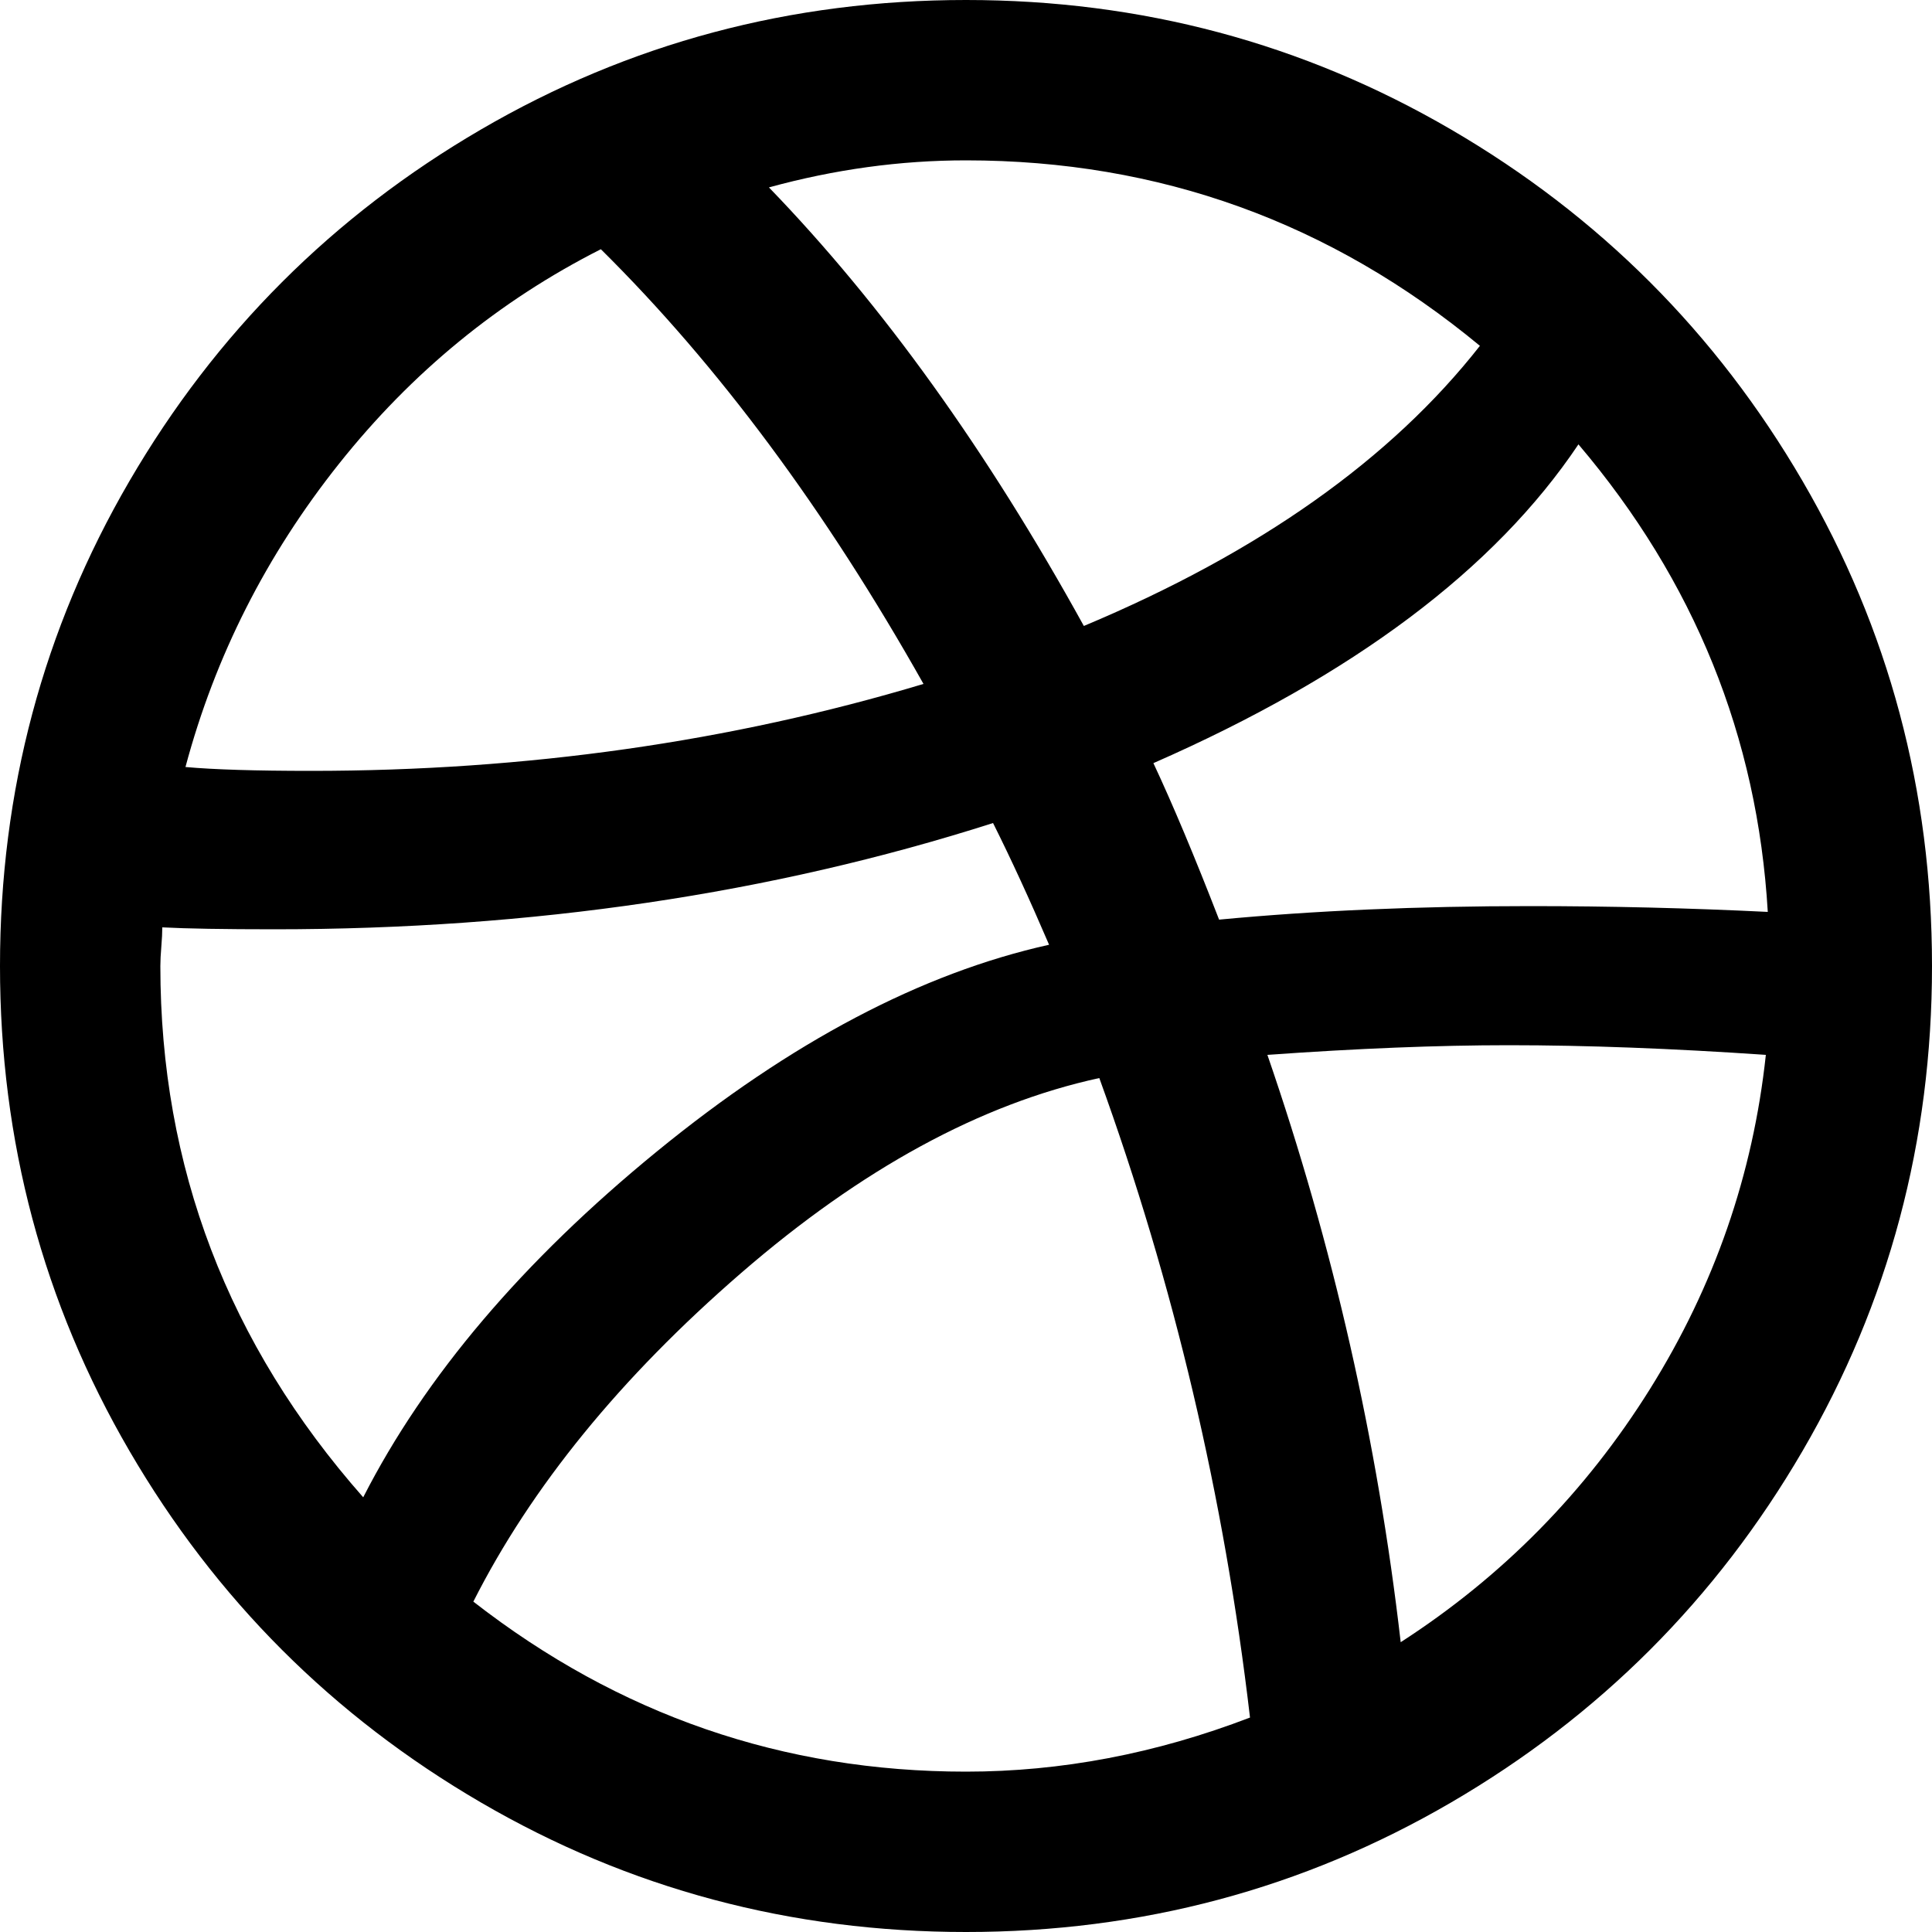
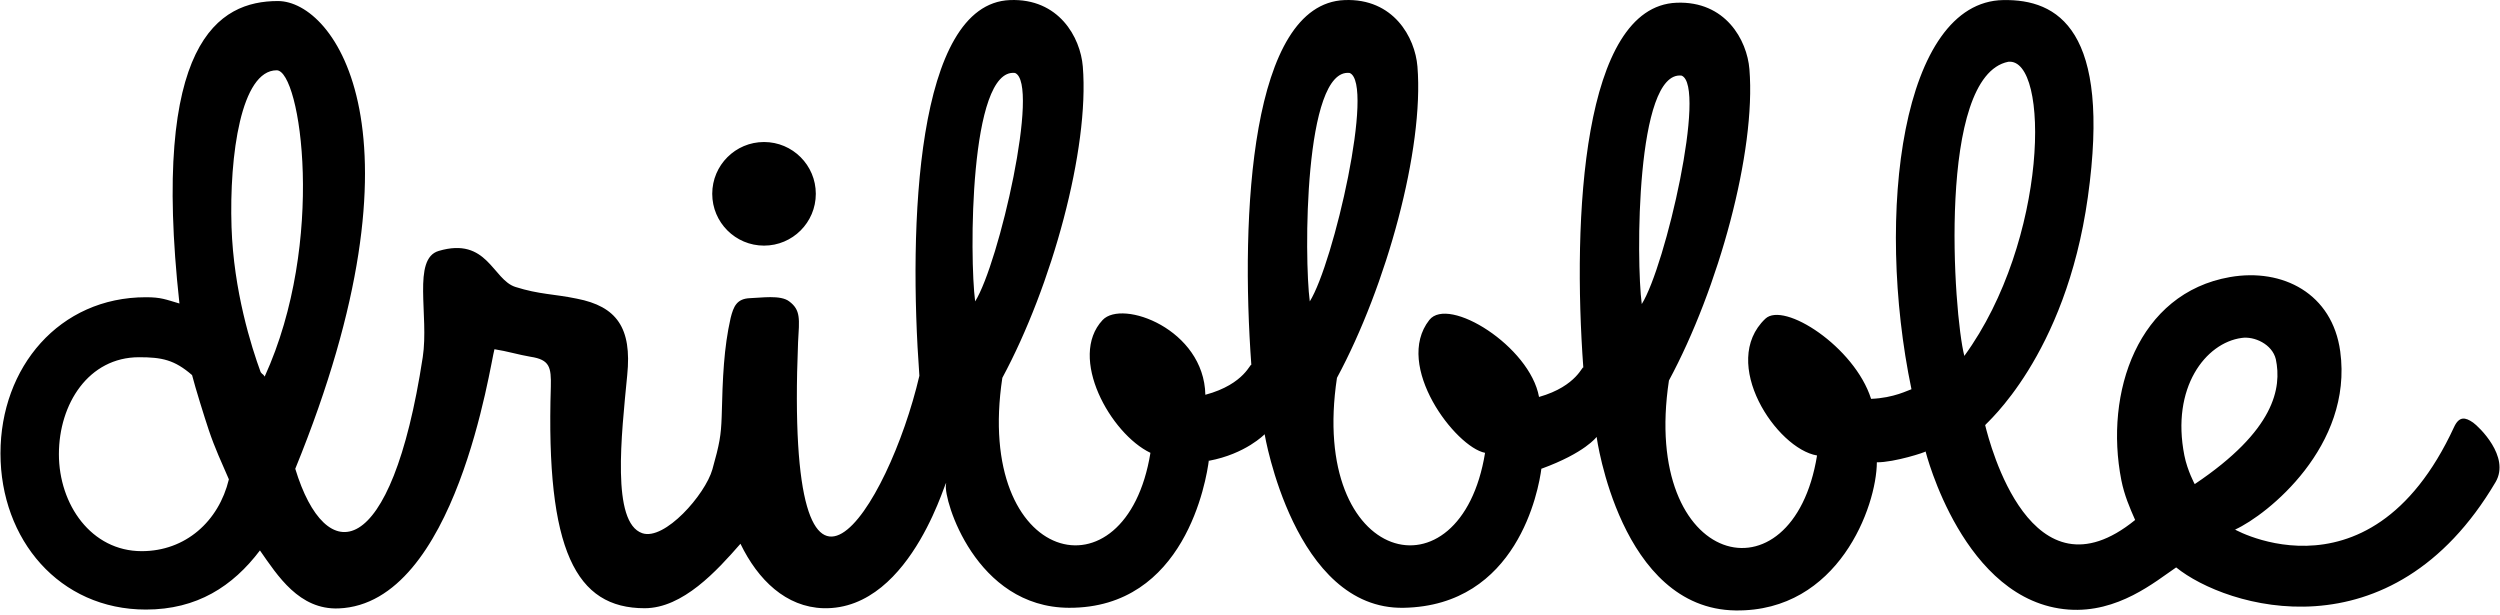
- <svg xmlns="http://www.w3.org/2000/svg" width="2500" height="2500" viewBox="0 0 1000 1000">
-   <path d="M0 500c0-90.667 22.334-174.333 67-251 44.667-76.667 105.334-137.333 182-182C325.667 22.333 409.334 0 500 0c90.667 0 174.334 22.333 251 67 76.667 44.667 137.334 105.333 182 182 44.667 76.667 67 160.333 67 251s-22.333 174.333-67 251c-44.666 76.667-105.333 137.333-182 182-76.666 44.667-160.333 67-251 67-90.666 0-174.333-22.333-251-67-76.666-44.667-137.333-105.333-182-182C22.334 674.333 0 590.667 0 500zm83 0c0 104 35 195.667 105 275 32-62.667 82.667-122.333 152-179 69.334-56.667 137-92.333 203-107-10-23.333-19.666-44.333-29-63-114.666 36.667-238.666 55-372 55-26 0-45.333-.333-58-1 0 2.667-.166 6-.5 10-.333 4-.5 7.333-.5 10zm13-103c14.667 1.333 36.334 2 65 2 111.334 0 217-15 317-45-50.666-90-106.333-165-167-225-52.666 26.667-97.833 63.667-135.5 111-37.666 47.333-64.166 99.667-79.5 157zm149 432c75.334 58.667 160.334 88 255 88 49.334 0 98.334-9.333 147-28-13.333-114-39.333-224.333-78-331-61.333 13.333-123.166 47-185.5 101C321.167 713 275 769.667 245 829zM398 97c58.667 60.667 113 136.333 163 227 90.667-38 159-86.333 205-145-77.333-64-166-96-266-96-34 0-68 4.667-102 14zm199 298c10 21.333 21.334 48.333 34 81 49.334-4.667 103-7 161-7 41.334 0 82.334 1 123 3-5.333-90.667-38-171.333-98-242-43.333 64.667-116.666 119.667-220 165zm59 151c34 98.667 57 200 69 304 52.667-34 95.667-77.667 129-131 33.334-53.333 53.334-111 60-173-48.666-3.333-93-5-133-5-36.666 0-78.333 1.667-125 5z" />
+ <svg xmlns="http://www.w3.org/2000/svg" width="2500" height="615" viewBox="0 0 512 126" preserveAspectRatio="xMidYMid">
+   <path d="M156.434 50.322c5.86 0 10.61-4.752 10.61-10.613 0-5.862-4.75-10.613-10.61-10.613-5.86 0-10.61 4.751-10.61 10.613 0 5.861 4.75 10.613 10.61 10.613zm350.16 36.261c-1.614-1.135-2.86-1.323-3.894.881-17.82 38.596-47.85 19.336-44.867 21.031 6.661-3.047 24.18-17.097 21.532-36.497-1.608-11.856-11.784-17.115-22.585-15.232-18.854 3.287-25.79 23.623-22.259 41.627.618 3.092 1.722 5.642 2.825 8.14-21.306 17.326-29.767-15.51-30.727-19.434-.038-.21 16.451-13.954 21.037-46.705 4.807-34.325-6.143-40.575-17.34-40.38-20.72.361-26.319 43.652-18.797 79.732-.63.164-3.562 1.788-8.273 1.97-3.39-10.667-17.875-20.017-21.666-16.414-9.488 9.013 2.301 26.634 10.596 28.016-4.983 30.691-36.146 23.09-30.345-15.361 10.148-18.845 17.866-46.866 16.489-63.782C357.832 8.186 353.404.162 343.39.56c-19.261.762-21.355 44.065-19.097 74.799-.112-.757-1.184 3.734-9.077 5.967-1.867-10.363-18.553-20.765-22.481-15.764-7.353 9.36 5.39 26.049 11.426 27.213-4.983 30.69-36.145 23.089-30.344-15.362 10.148-18.844 17.865-46.865 16.488-63.781-.488-5.99-4.915-14.014-14.93-13.617-19.261.763-21.355 44.066-19.097 74.8-.113-.769-1.21 3.87-9.425 6.066-.275-13.445-17.022-19.61-21.045-15.32-7.17 7.647 1.642 23.337 9.794 27.214-4.983 30.69-36.145 23.089-30.344-15.362 10.148-18.844 17.866-46.865 16.488-63.781-.487-5.99-4.915-14.014-14.93-13.617-19.26.763-20.81 46.243-18.552 76.976-6.344 27.181-27.619 61.125-24.855-6.872.273-4.77.571-6.581-1.807-8.367-1.782-1.388-5.834-.72-8.049-.665-2.692.108-3.367 1.683-3.962 4.064-1.386 6.148-1.635 12.108-1.833 20.24-.13 3.804-.435 5.579-1.9 10.766-1.463 5.186-9.81 14.665-14.38 13.08-6.34-2.18-4.26-20.078-3.072-32.375.99-9.718-2.18-14.082-10.302-15.669-4.755-.991-7.644-.839-12.596-2.4-4.683-1.476-5.742-10.334-15.73-7.382-5.463 1.616-1.951 13.191-3.264 21.77-6.455 42.201-19.886 43.36-26.117 22.86C88.46 27.31 68.515.214 56.84.214c-12.16 0-26.06 8.376-20.174 61.968-2.862-.835-3.742-1.285-6.875-1.285C12.072 60.897 0 75.221 0 92.891s12.073 31.995 29.792 31.995c10.46 0 17.804-4.757 23.366-12.116 3.629 5.197 8.048 12.196 16.129 11.881 24.087-.938 31.092-50.347 31.919-53.103 2.575.397 5.011 1.148 7.389 1.545 3.962.595 4.25 2.163 4.16 6.148-1.05 33.604 5.151 45.37 19.217 45.37 7.837 0 14.822-7.7 19.634-13.206 3.594 7.418 9.321 12.979 17.004 13.205 18.617.463 25.745-29.21 25.095-25.305-.51 3.064 6.04 25.138 25.206 25.218 23.741.1 28.154-26.008 28.68-30.381.066-.87.095-.78 0 0l-.018.265c7.537-1.402 11.426-5.443 11.426-5.443s6.052 35.965 28.47 35.56c23.28-.422 27.67-24.022 28.246-28.624.076-1.092.121-.964 0 0a20.34 20.34 0 0 0-.009.135c8.953-3.257 11.308-6.526 11.308-6.526s4.81 35.25 28.47 35.558c21.084.276 28.898-21.315 28.944-30.352 3.556.038 10.134-2.11 9.98-2.232 0 0 7.723 30.82 29.29 32.403 10.126.743 17.722-5.698 22.052-8.636 10.176 8.241 44.061 18.767 65.457-17.508 3.02-5.206-3.473-11.356-4.613-12.159zM28.937 112.92c-10.338 0-16.967-9.559-16.967-19.866 0-10.306 6.085-19.865 16.423-19.865 4.652 0 7.24.512 10.863 3.663.657 2.589 2.519 8.561 3.425 11.273 1.214 3.629 2.658 6.718 4.114 10.08-2.08 8.623-8.899 14.715-17.858 14.715zm25.192-35.765c-.43-.685-.34-.264-.821-.911-1.895-5.155-5.547-16.661-5.97-29.73-.478-14.784 1.986-32.113 9.25-32.113 4.922 0 10.153 35.12-2.46 62.754zM199.69 61.751c-1.166-8.773-1.227-47.883 8.162-46.806 5.184 2.1-3.287 39.005-8.162 46.806zm68.559 0c-1.166-8.773-1.227-47.883 8.162-46.806 5.184 2.1-3.287 39.005-8.162 46.806zm68.015.545c-1.167-8.774-1.227-47.884 8.161-46.807 5.184 2.1-3.287 39.006-8.161 46.807zm75.088-49.64c8.584-.89 8.23 36.596-9 60.262-2.222-8.554-5.629-57.325 9-60.263zm36.08 80.662c-2.757-13.927 4.367-23.074 11.711-24.077 2.567-.41 6.287 1.253 7.029 4.362 1.22 5.859-.177 14.55-16.614 25.577.024.094-1.511-2.76-2.125-5.862z" />
</svg>
